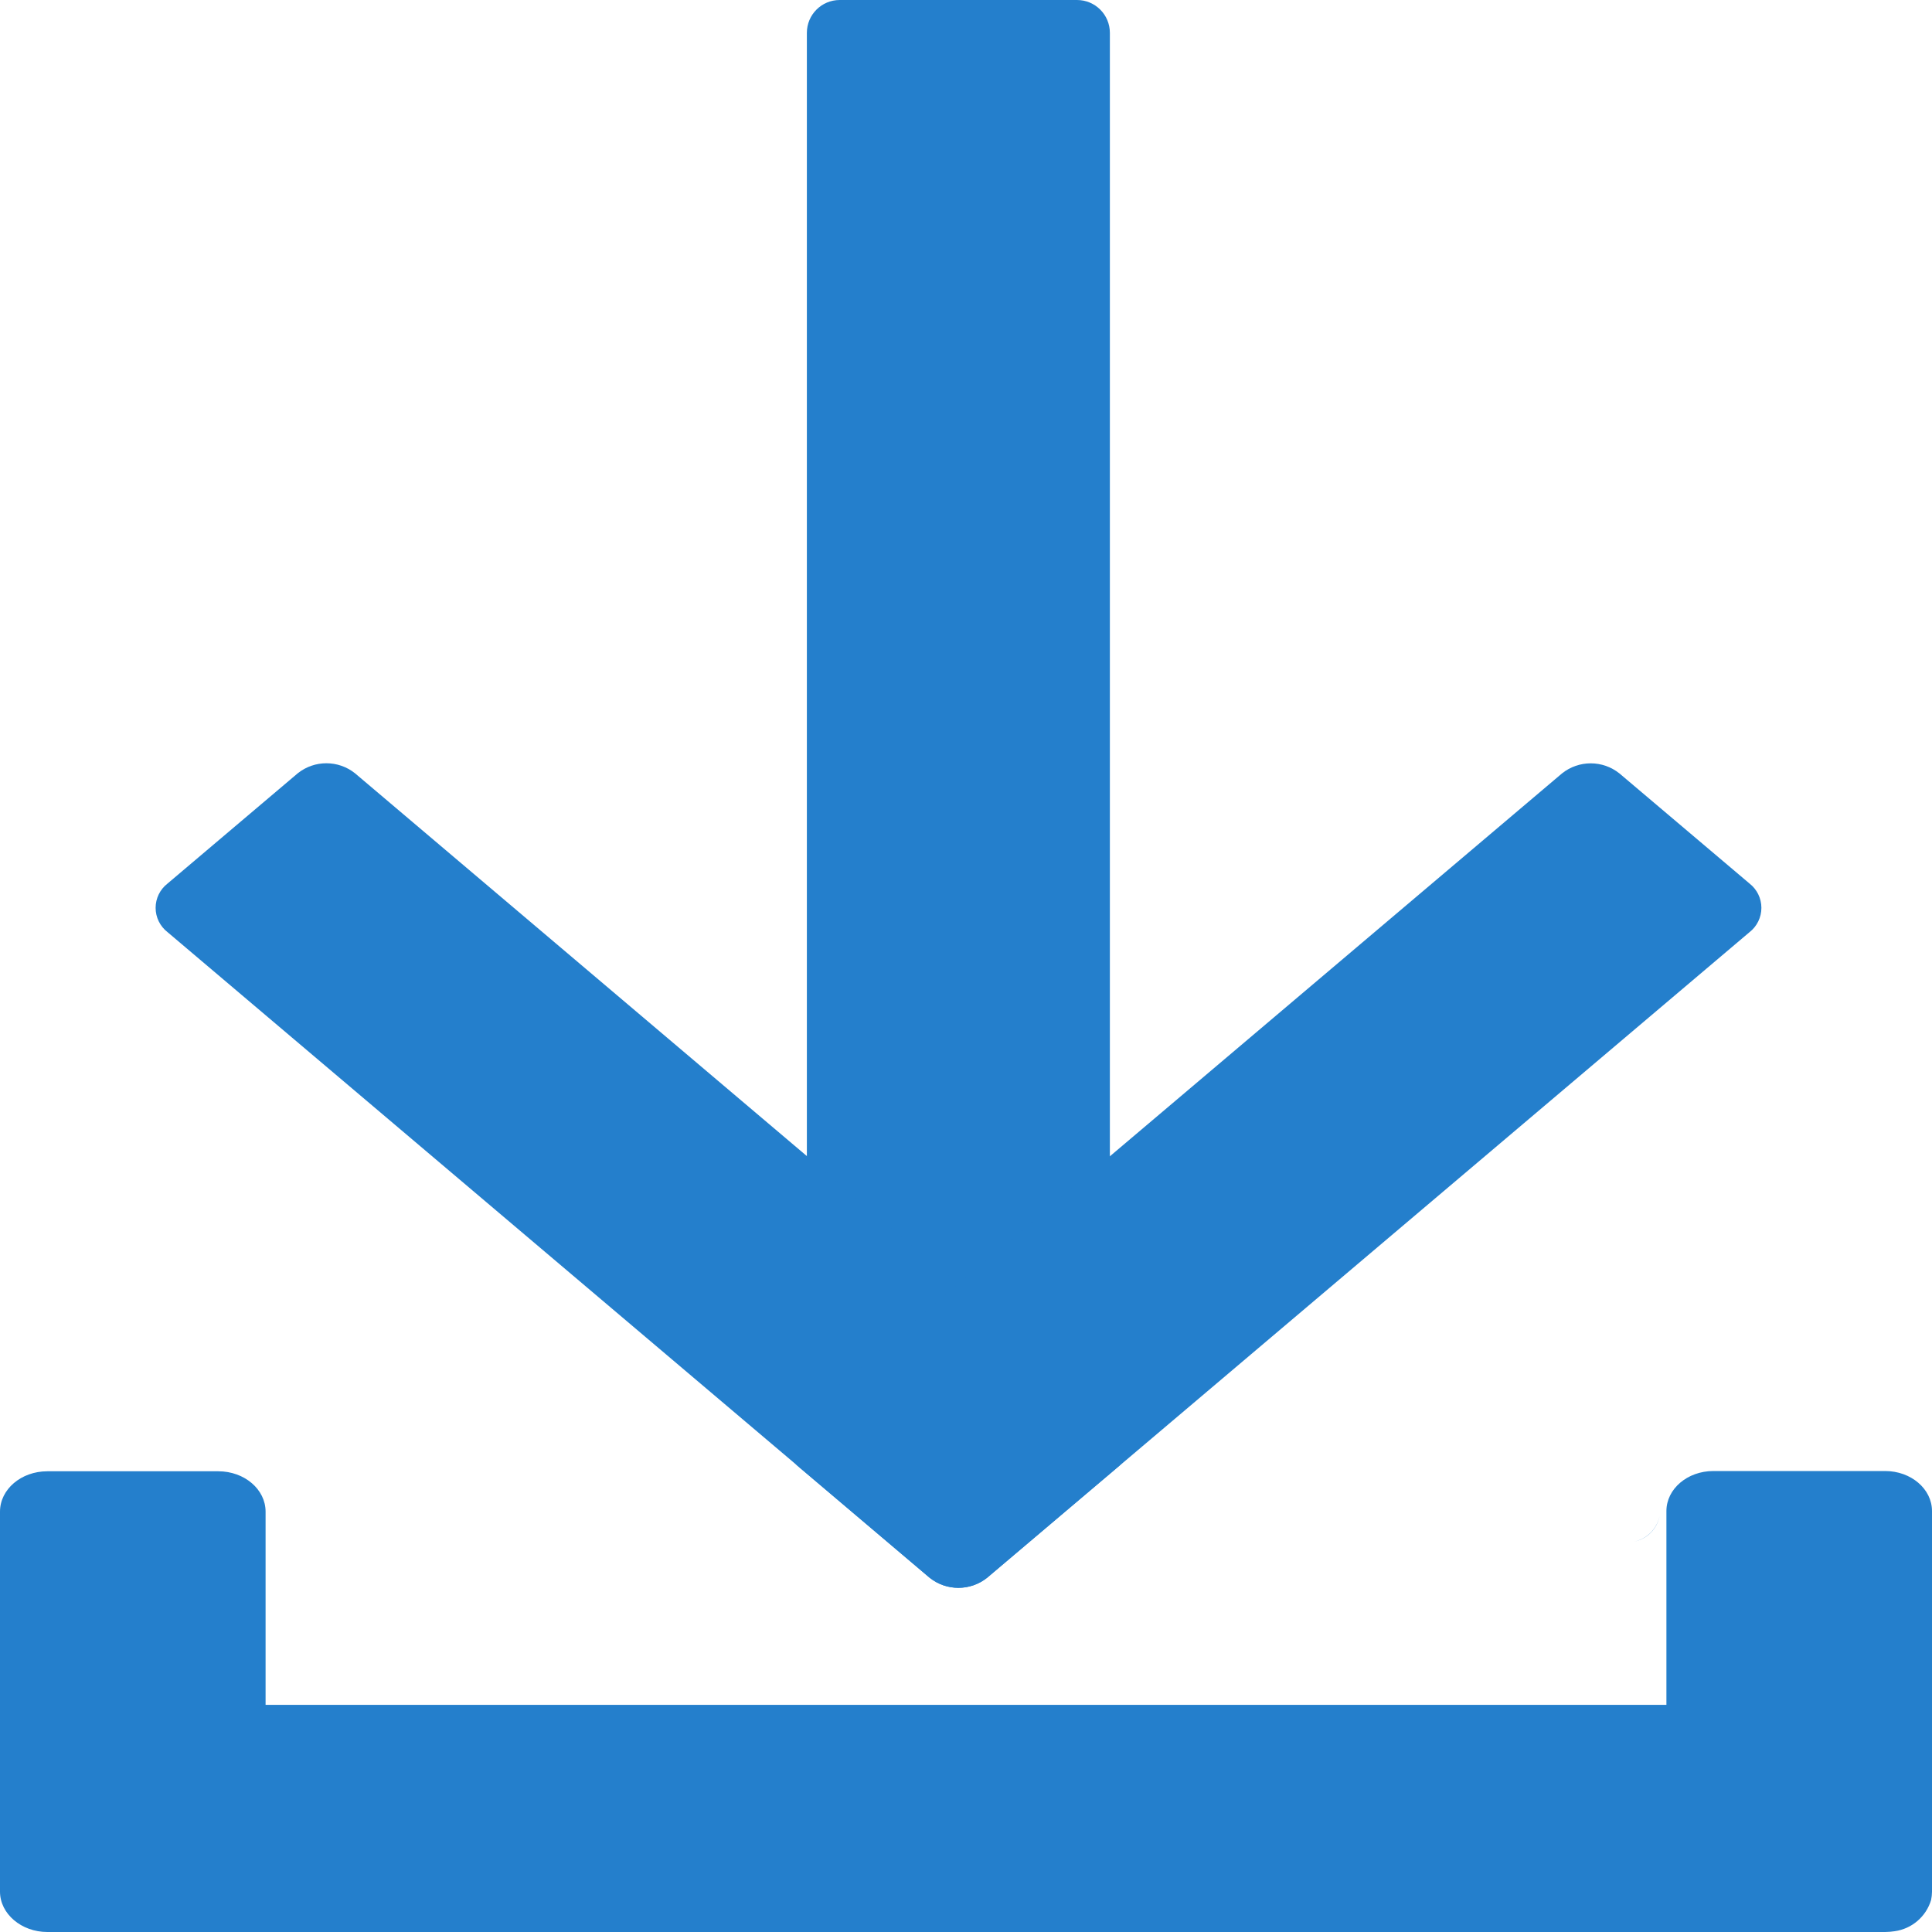
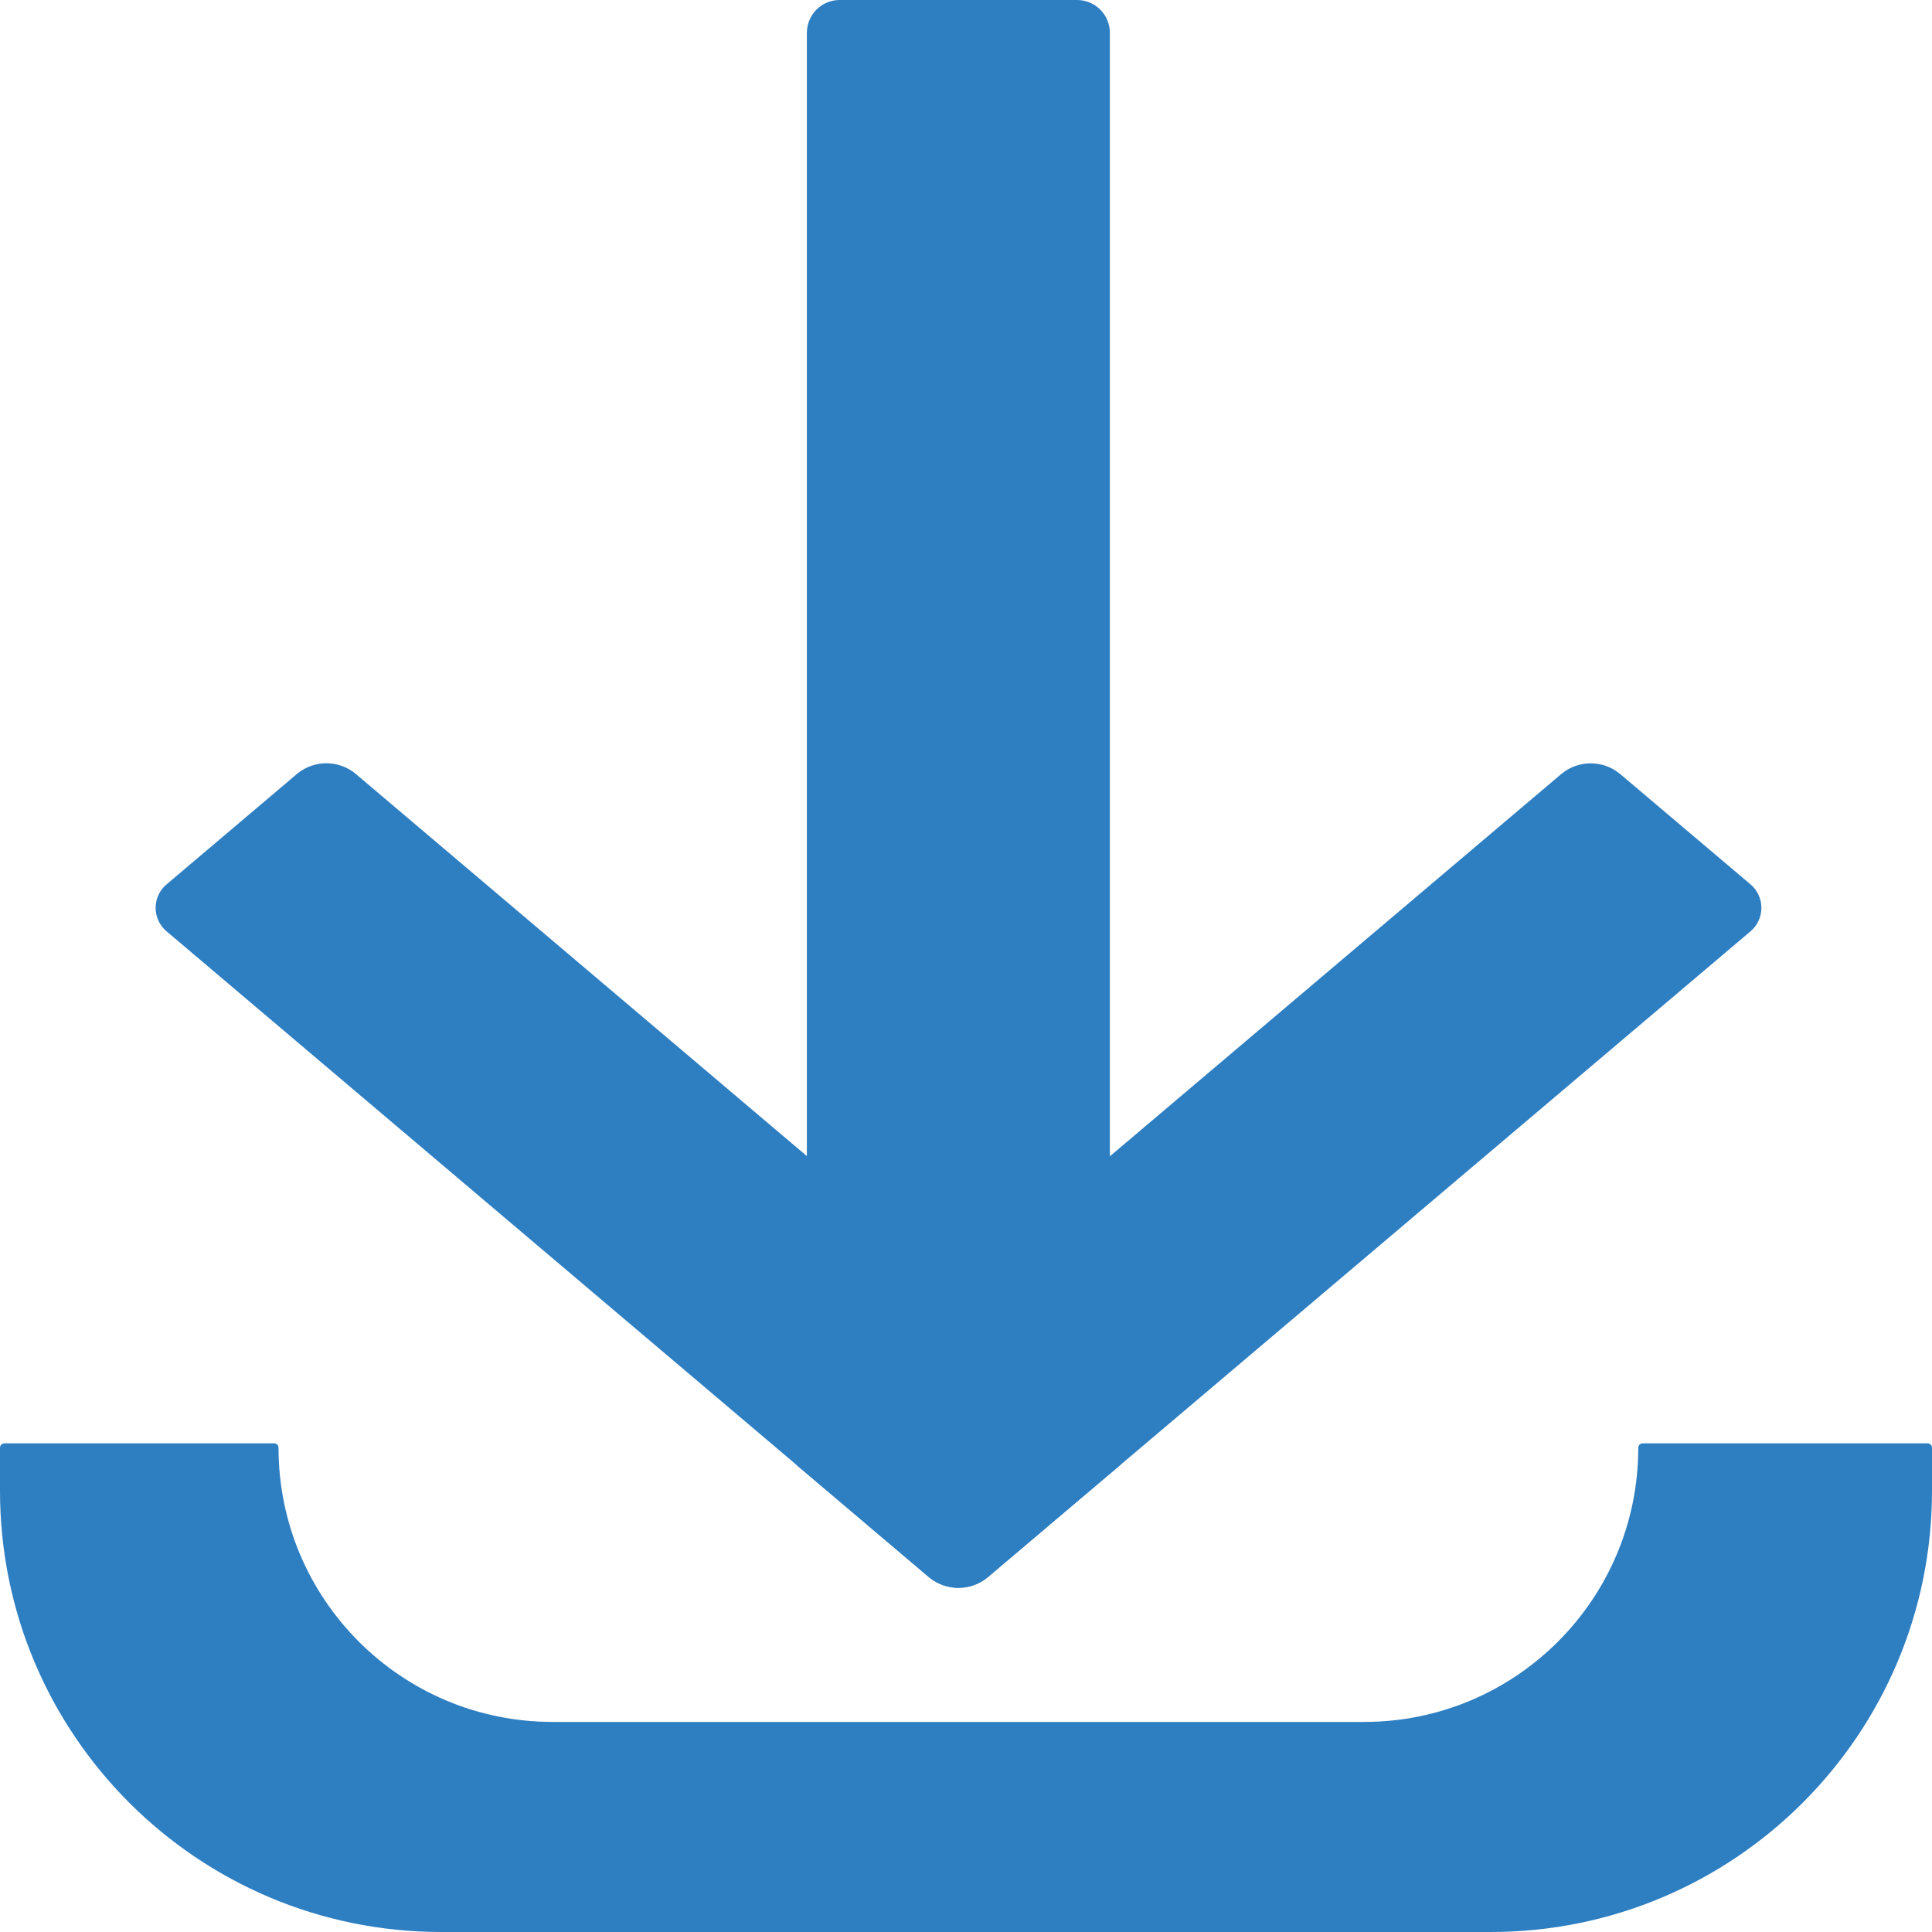
<svg xmlns="http://www.w3.org/2000/svg" id="Layer_1" data-name="Layer 1" viewBox="0 0 300 300">
  <defs>
-     <style>.cls-1{fill:#247fcc;}</style>
+     <style>.cls-1{fill:#2e7ec2;}</style>
  </defs>
  <rect class="cls-1" x="125.29" width="47.05" height="208.99" rx="5.1" />
  <path class="cls-1" d="M173.49,227.87,153.26,245a7.13,7.13,0,0,1-8.88,0L26,144.73a4.77,4.77,0,0,1,0-7.52l20.24-17.14a7.13,7.13,0,0,1,8.88,0L173.49,220.35A4.77,4.77,0,0,1,173.49,227.87Z" />
  <path class="cls-1" d="M144.35,245l-20.18-17.1a4.78,4.78,0,0,1,0-7.56L242.54,120.1a7.14,7.14,0,0,1,8.93,0l20.19,17.09a4.79,4.79,0,0,1,0,7.56L153.28,245A7.17,7.17,0,0,1,144.35,245Z" />
  <path class="cls-1" d="M257.69,235.44a5,5,0,0,1-3.94,3.94A5.1,5.1,0,0,0,257.69,235.44Z" />
-   <path class="cls-1" d="M300,234.64v59.13a6.48,6.48,0,0,1-.14,1.26,6.9,6.9,0,0,1-5.66,4.85,10.17,10.17,0,0,1-1.47.12H7.34c-4,0-7.34-2.81-7.34-6.27v-59c0-3.47,3.29-6.27,7.34-6.27H33.9c4.05,0,7.34,2.8,7.34,6.27v30H258.76V234.64c0-3.44,3.26-6.22,7.29-6.22h26.68C296.74,228.42,300,231.2,300,234.64Z" />
+   <path class="cls-1" d="M254.39,224.81h0a42.57,42.57,0,0,1-42.57,42.57h-126a42.57,42.57,0,0,1-42.57-42.57h0a.68.68,0,0,0-.68-.69H.69a.69.69,0,0,0-.69.69v6.65A68.53,68.53,0,0,0,68.54,300H231.46A68.53,68.53,0,0,0,300,231.46v-6.65a.69.69,0,0,0-.69-.69H255.08A.69.69,0,0,0,254.39,224.81Z" />
</svg>
